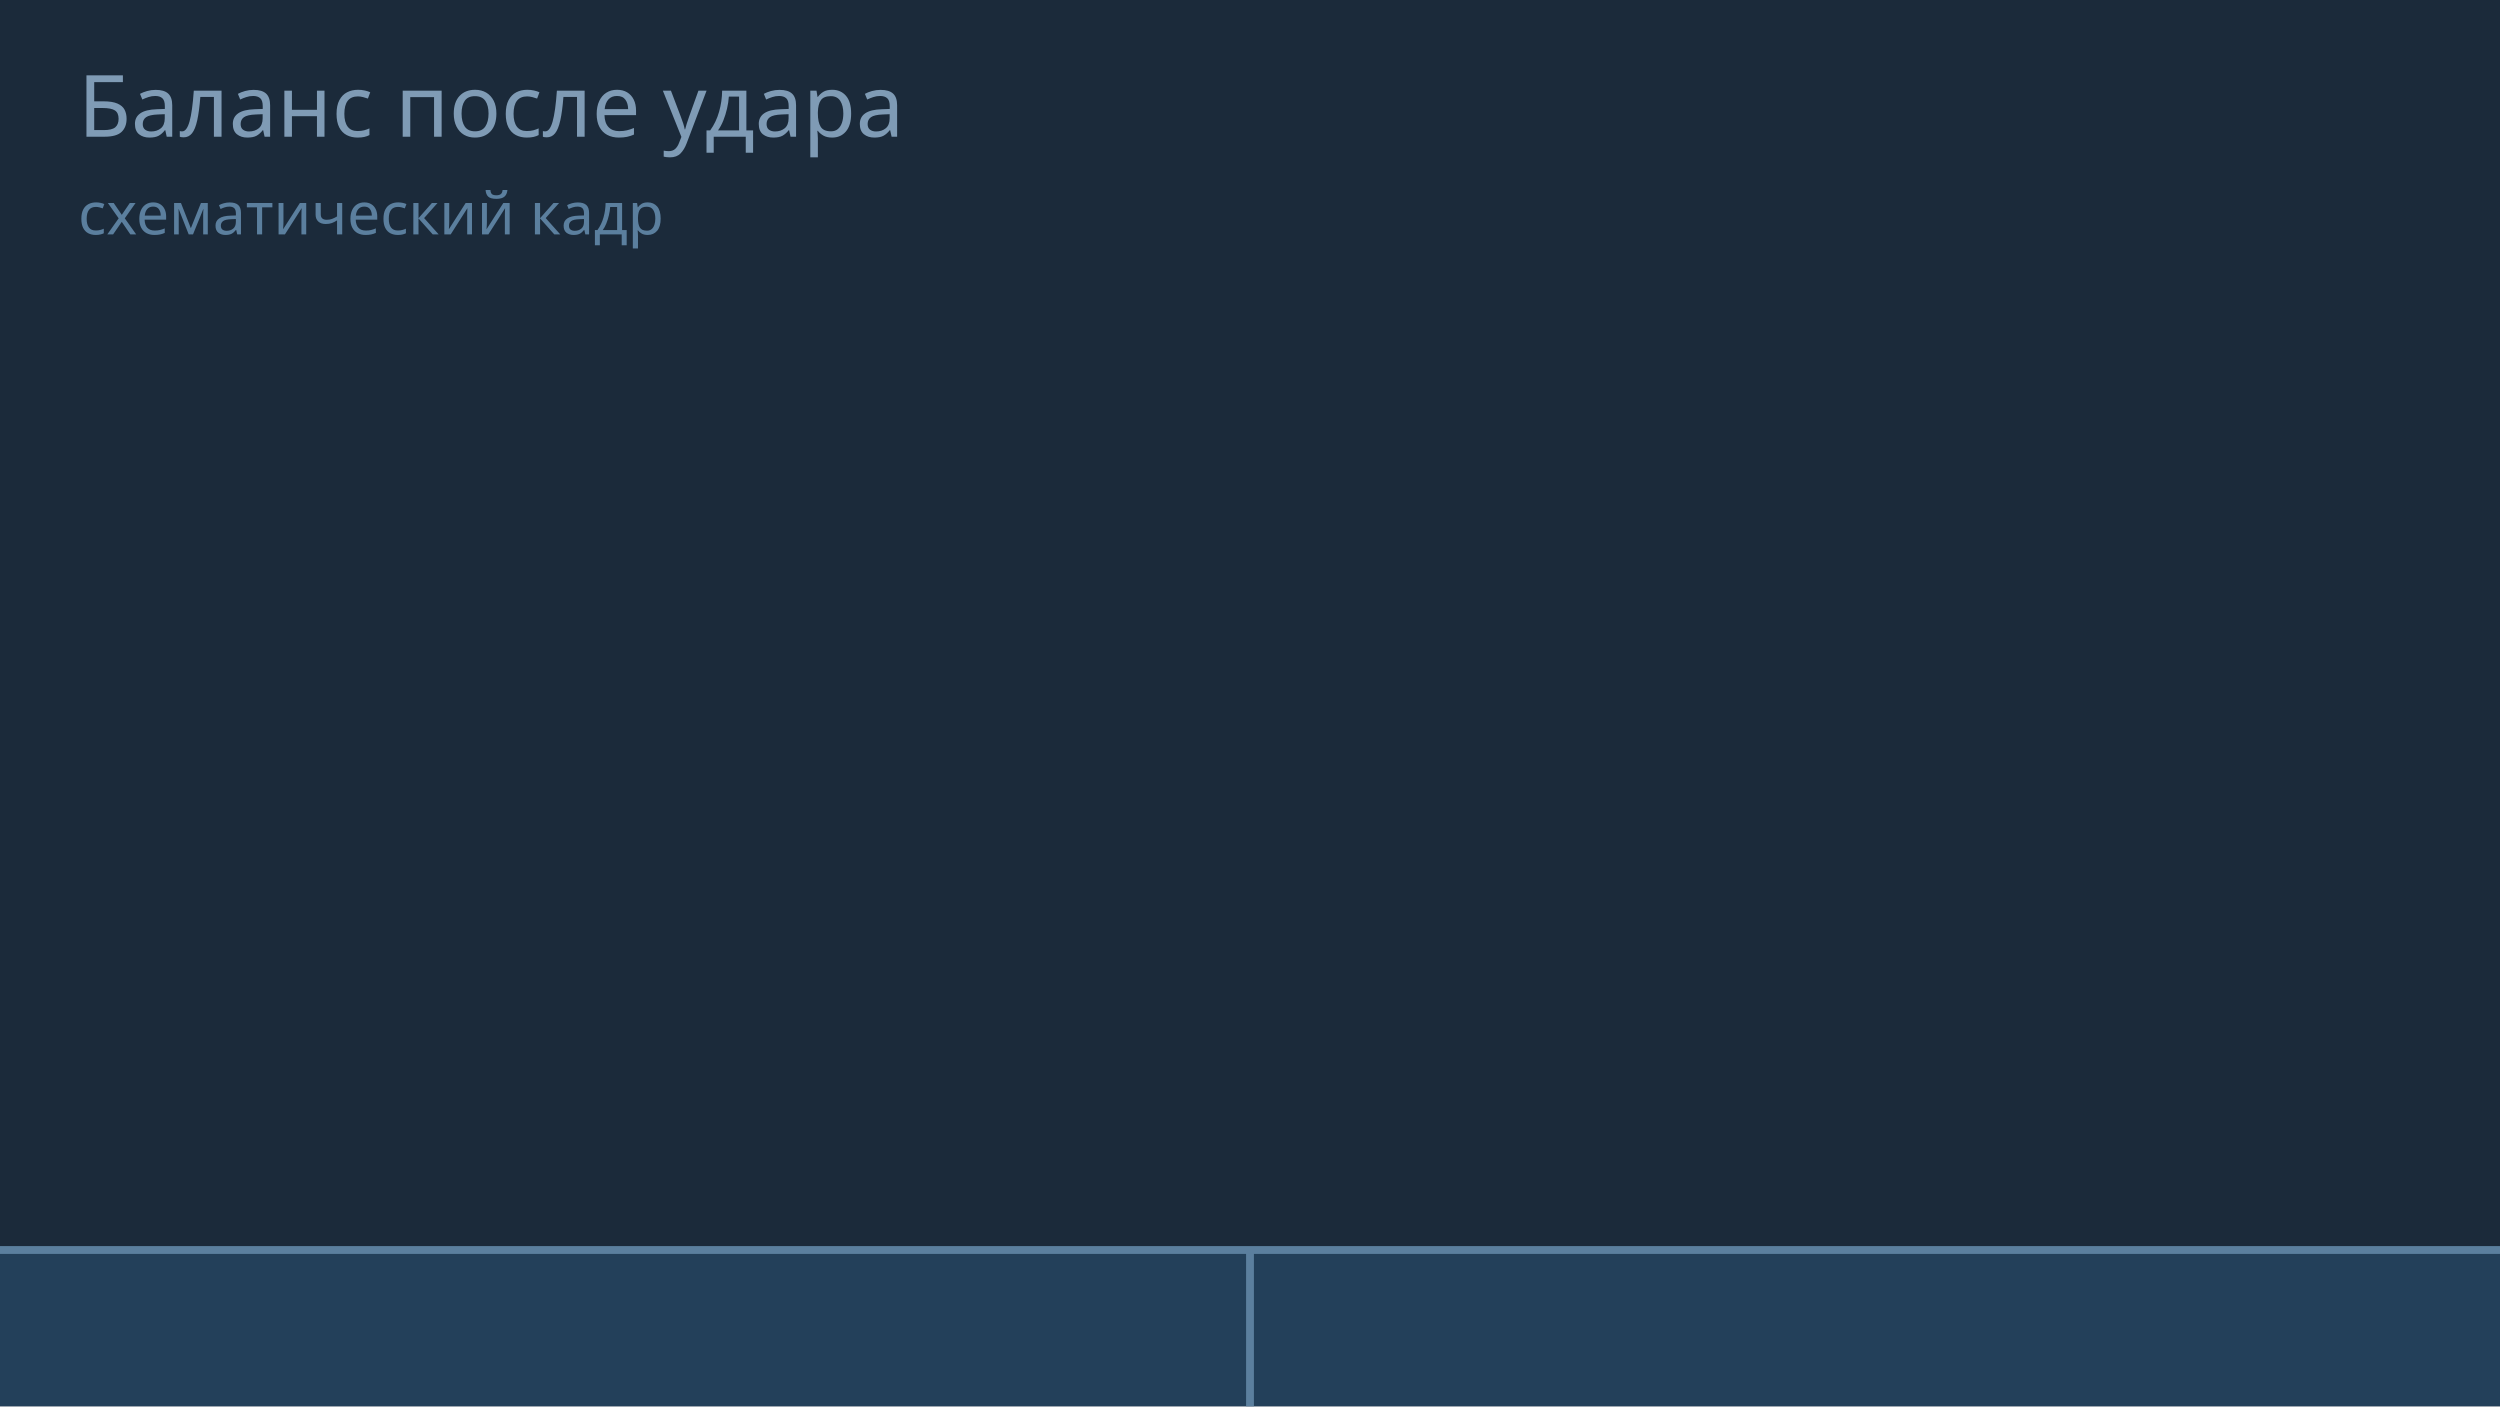
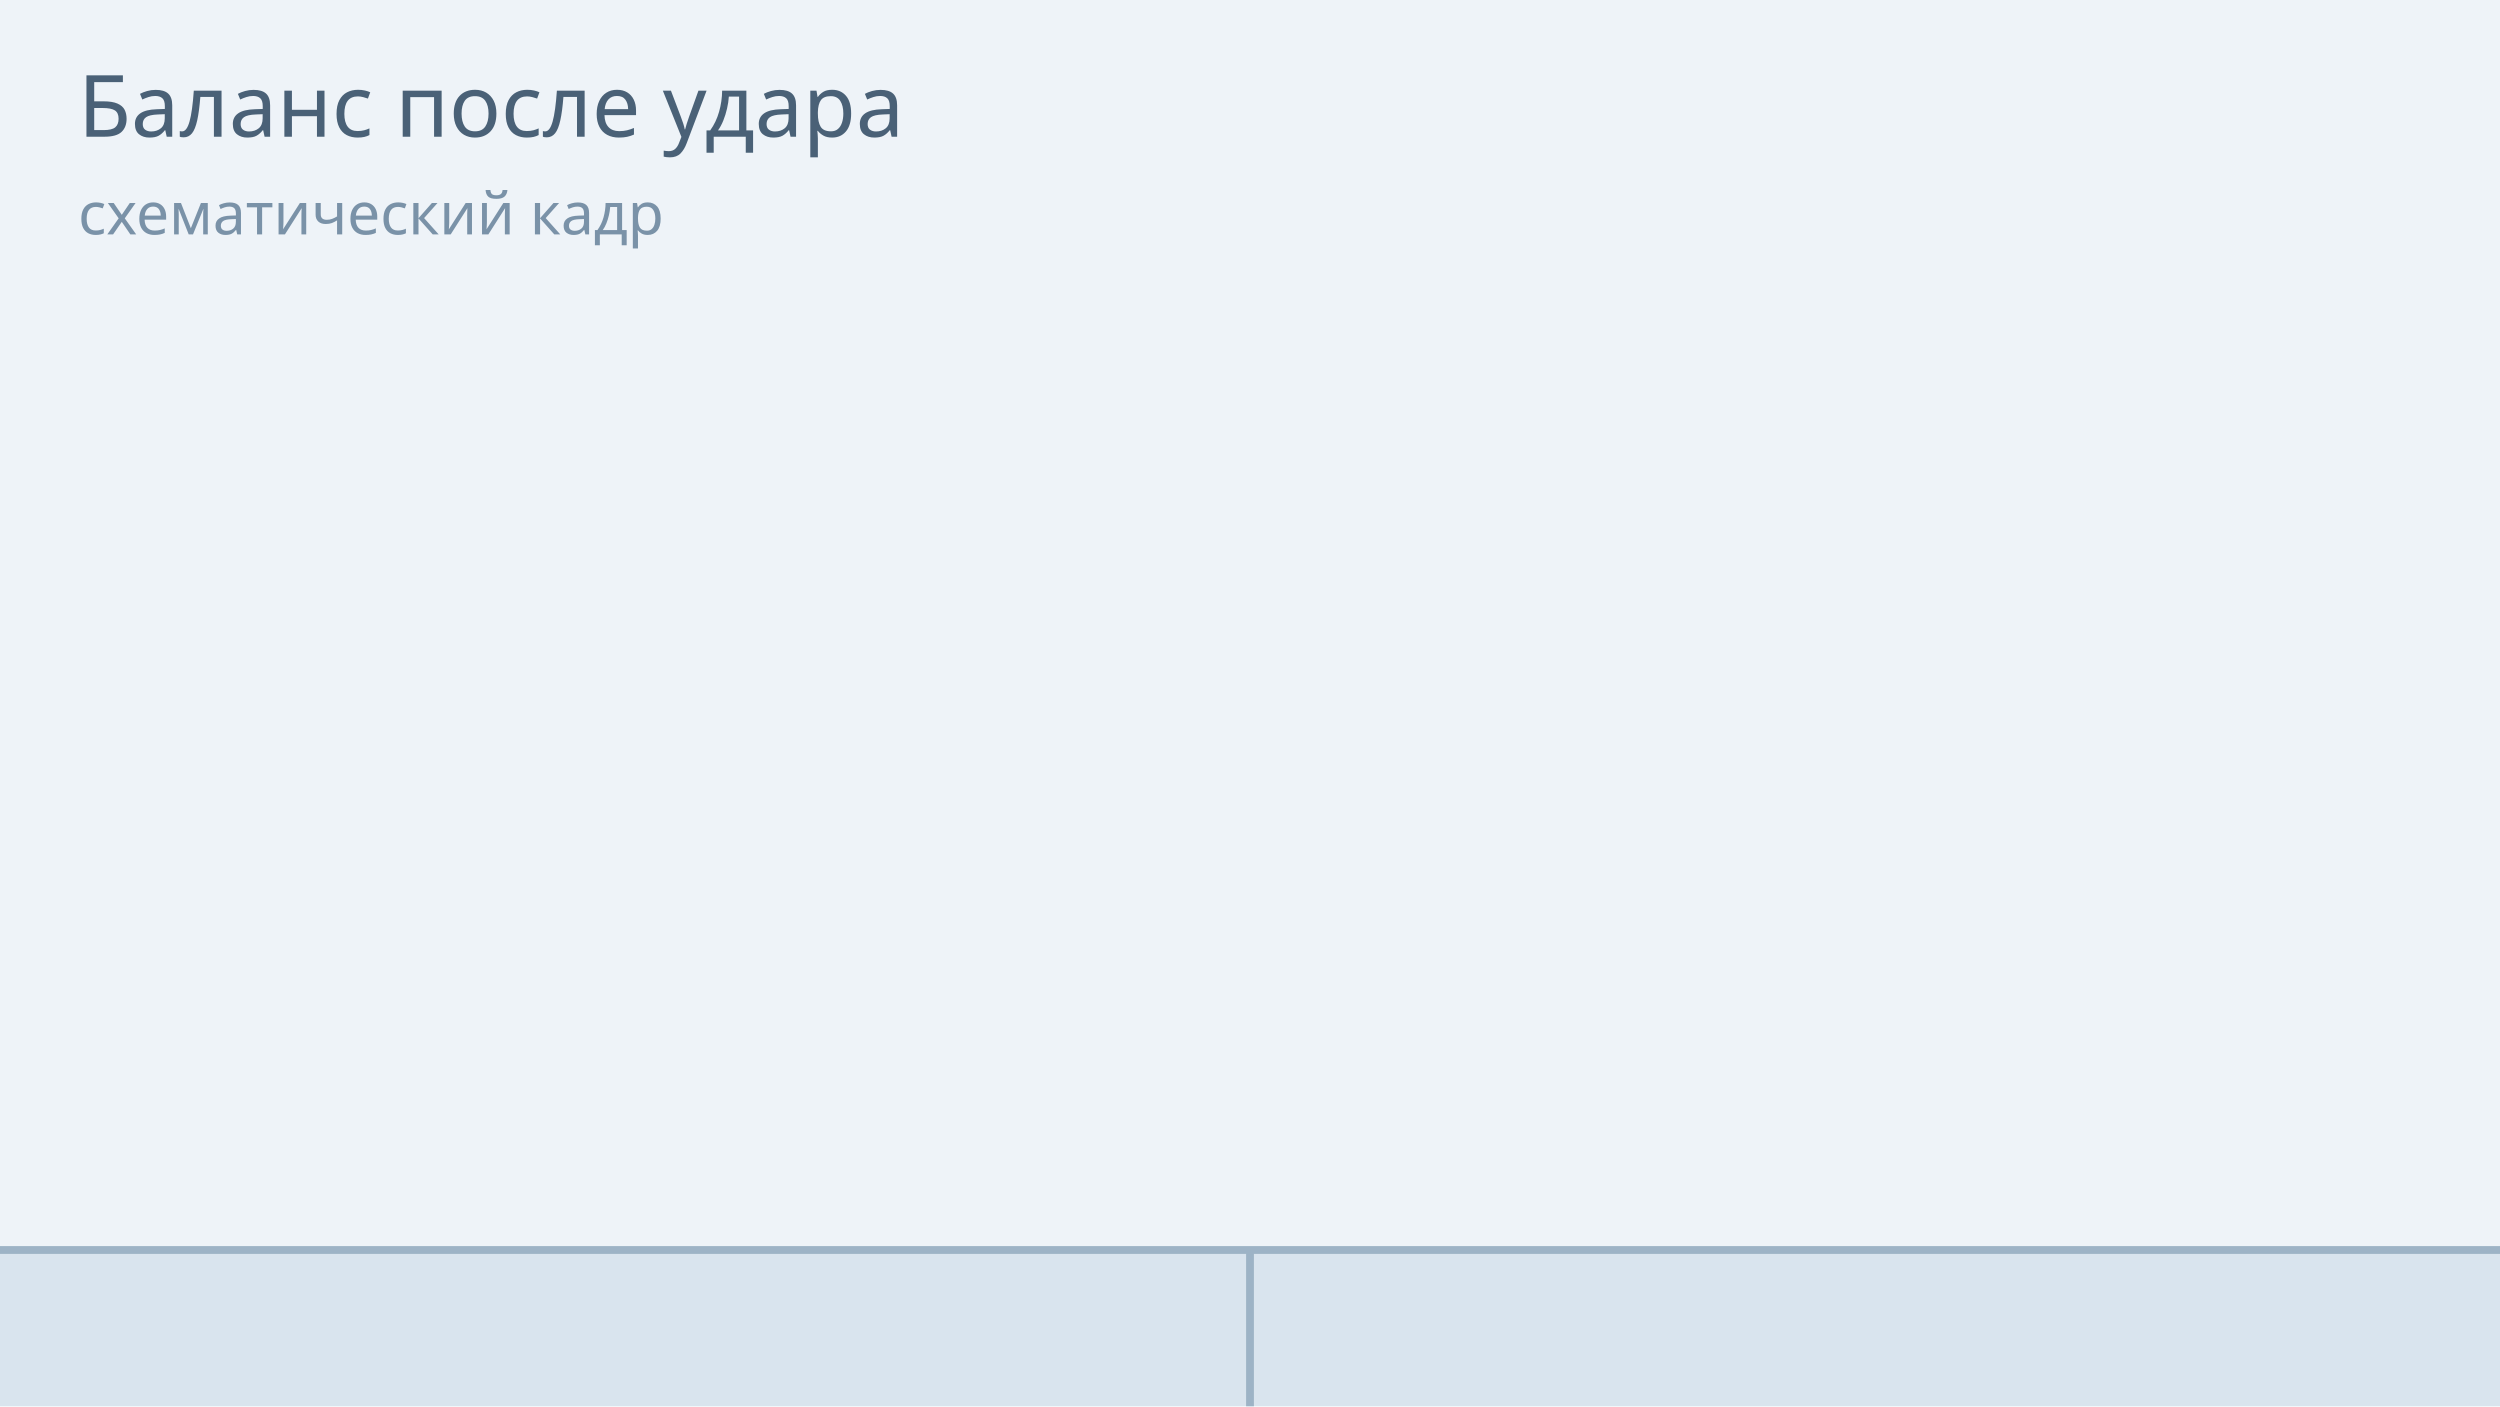
<svg xmlns="http://www.w3.org/2000/svg" viewBox="0 0 1280 720">
-   <rect width="1280" height="720" fill="#1b2a3a" />
-   <rect y="640" width="1280" height="80" fill="#23405a" />
-   <line x1="0" y1="640" x2="1280" y2="640" stroke="#5b7f9e" stroke-width="4" />
-   <line x1="640" y1="640" x2="640" y2="720" stroke="#5b7f9e" stroke-width="4" />
-   <text x="40" y="70" font-family="sans-serif" font-size="44" fill="#7f9bb5">Баланс после удара</text>
-   <text x="40" y="120" font-family="sans-serif" font-size="30" fill="#5b7f9e">схематический кадр</text>
+   <rect width="1280" height="720" fill="#eef3f8" />
+   <rect y="640" width="1280" height="80" fill="#d9e4ee" />
+   <line x1="0" y1="640" x2="1280" y2="640" stroke="#9db3c6" stroke-width="4" />
+   <line x1="640" y1="640" x2="640" y2="720" stroke="#9db3c6" stroke-width="4" />
+   <text x="40" y="70" font-family="sans-serif" font-size="44" fill="#4a6177">Баланс после удара</text>
+   <text x="40" y="120" font-family="sans-serif" font-size="30" fill="#7a92a8">схематический кадр</text>
</svg>
